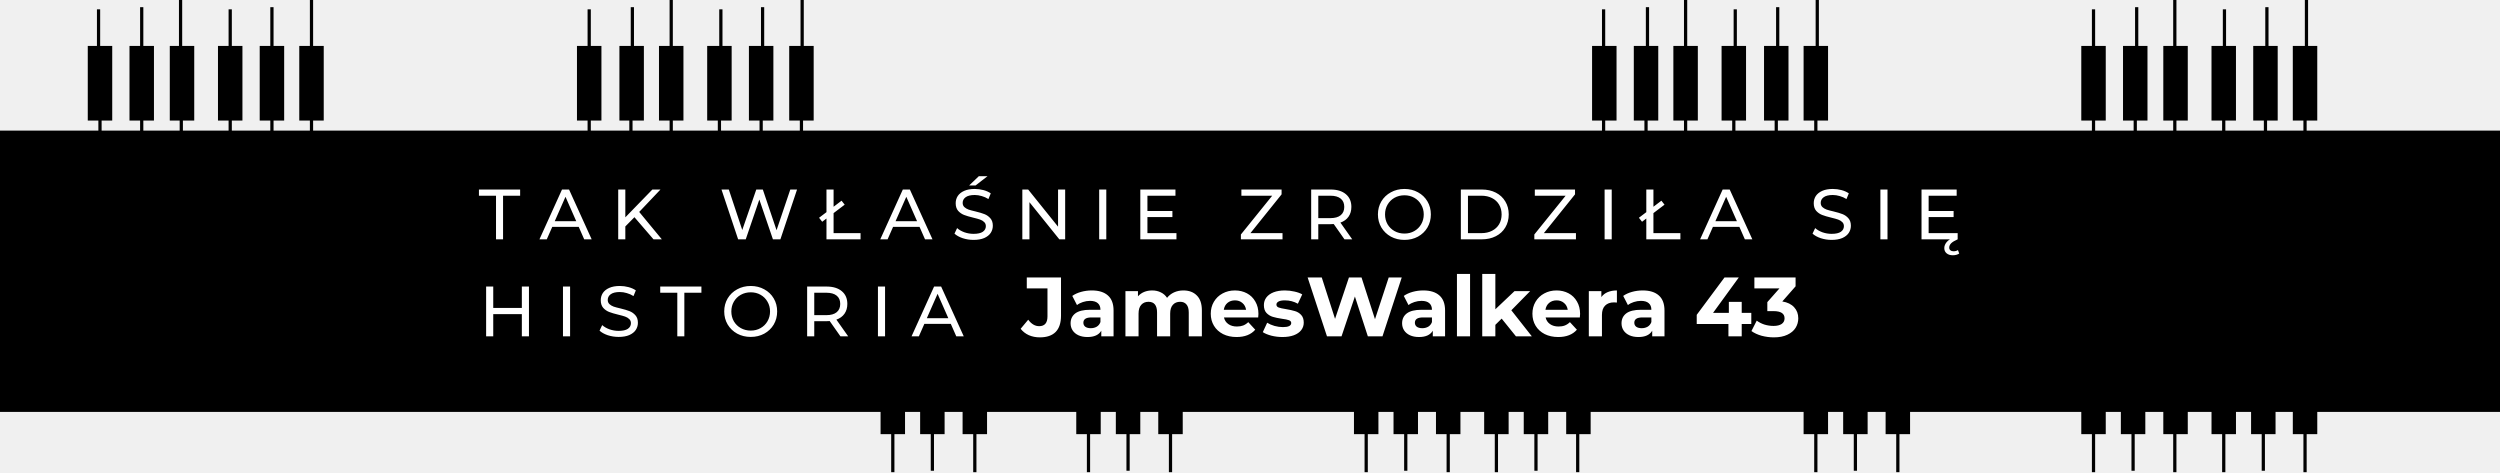
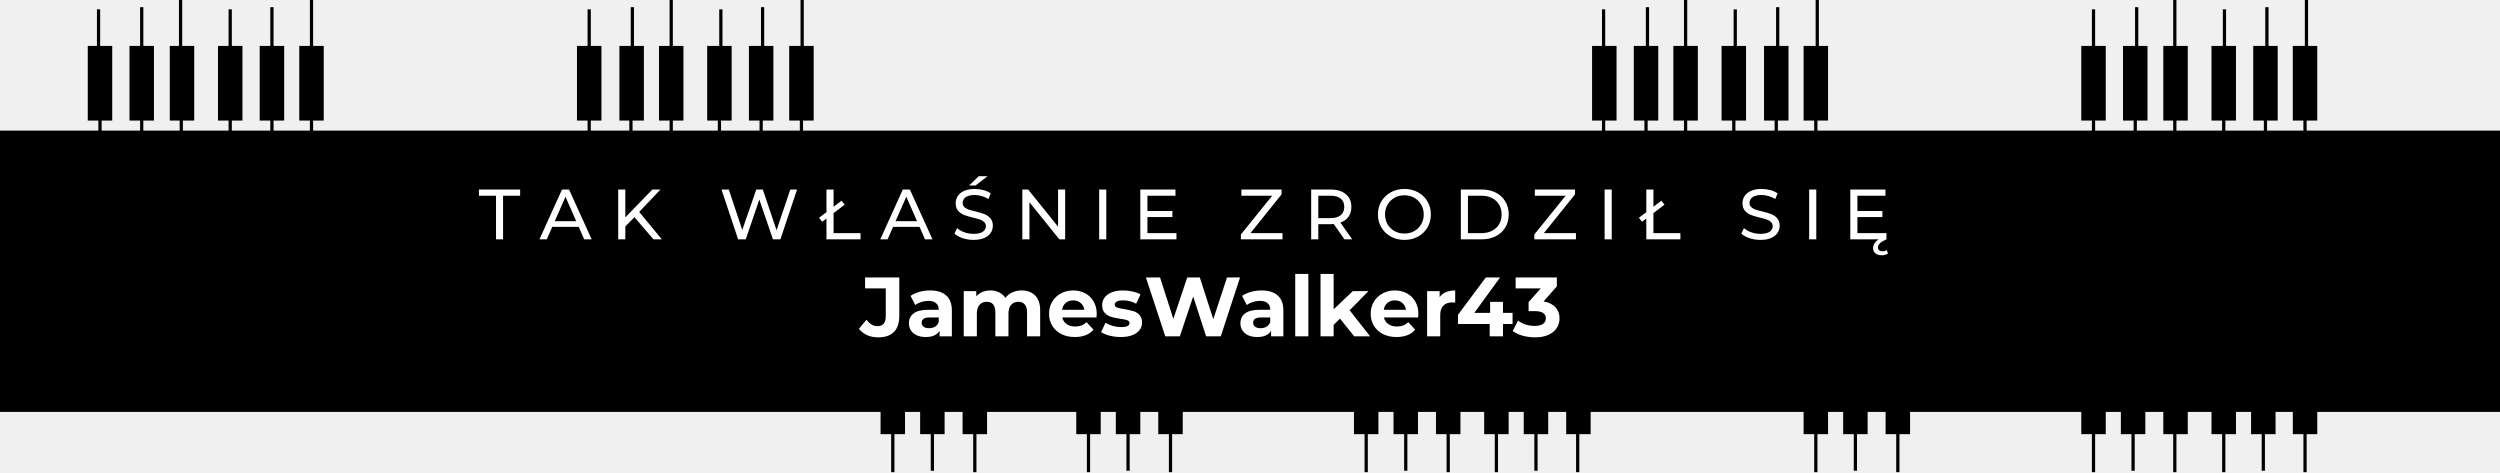
<svg xmlns="http://www.w3.org/2000/svg" width="773" height="146" viewBox="0 0 773 146" fill="none">
  <path d="M773 40.383H0V127.362H773V40.383Z" fill="black" />
  <path d="M703.598 111.164H696.035V134.24H703.598V111.164Z" fill="black" />
  <path d="M478.704 111.164H471.141V134.24H478.704V111.164Z" fill="black" />
  <path d="M663.333 111.164H655.77V134.24H663.333V111.164Z" fill="black" />
  <path d="M438.442 111.164H430.879V134.24H438.442V111.164Z" fill="black" />
  <path d="M577.469 111.164H569.906V134.24H577.469V111.164Z" fill="black" />
  <path d="M352.579 111.164H345.016V134.24H352.579V111.164Z" fill="black" />
  <path d="M292.071 111.164H284.508V134.24H292.071V111.164Z" fill="black" />
  <path d="M691.364 111.164H683.801V134.24H691.364V111.164Z" fill="black" />
  <path d="M466.469 111.164H458.906V134.24H466.469V111.164Z" fill="black" />
  <path d="M651.098 111.164H643.535V134.24H651.098V111.164Z" fill="black" />
  <path d="M426.208 111.164H418.645V134.24H426.208V111.164Z" fill="black" />
  <path d="M565.235 111.164H557.672V134.24H565.235V111.164Z" fill="black" />
  <path d="M340.344 111.164H332.781V134.24H340.344V111.164Z" fill="black" />
  <path d="M279.837 111.164H272.273V134.24H279.837V111.164Z" fill="black" />
  <path d="M716.501 111.164H708.938V134.24H716.501V111.164Z" fill="black" />
  <path d="M491.829 111.164H484.266V134.24H491.829V111.164Z" fill="black" />
  <path d="M676.458 111.164H668.895V134.24H676.458V111.164Z" fill="black" />
  <path d="M451.567 111.164H444.004V134.24H451.567V111.164Z" fill="black" />
  <path d="M590.594 111.164H583.031V134.24H590.594V111.164Z" fill="black" />
  <path d="M365.7 111.164H358.137V134.24H365.7V111.164Z" fill="black" />
  <path d="M305.196 111.164H297.633V134.24H305.196V111.164Z" fill="black" />
  <path d="M712.719 125.365V146" stroke="black" stroke-miterlimit="10" />
  <path d="M487.824 125.365V146" stroke="black" stroke-miterlimit="10" />
  <path d="M672.453 125.365V146" stroke="black" stroke-miterlimit="10" />
  <path d="M447.785 125.365V146" stroke="black" stroke-miterlimit="10" />
  <path d="M586.812 125.365V146" stroke="black" stroke-miterlimit="10" />
  <path d="M361.918 125.365V146" stroke="black" stroke-miterlimit="10" />
  <path d="M301.414 125.365V146" stroke="black" stroke-miterlimit="10" />
  <path d="M699.816 127.583V145.556" stroke="black" stroke-miterlimit="10" />
  <path d="M474.922 127.583V145.556" stroke="black" stroke-miterlimit="10" />
  <path d="M659.551 127.583V145.556" stroke="black" stroke-miterlimit="10" />
  <path d="M434.66 127.583V145.556" stroke="black" stroke-miterlimit="10" />
  <path d="M573.688 127.583V145.556" stroke="black" stroke-miterlimit="10" />
  <path d="M348.797 127.583V145.556" stroke="black" stroke-miterlimit="10" />
  <path d="M288.289 127.583V145.556" stroke="black" stroke-miterlimit="10" />
  <path d="M687.582 128.249V146" stroke="black" stroke-miterlimit="10" />
  <path d="M462.688 128.249V146" stroke="black" stroke-miterlimit="10" />
  <path d="M647.316 128.249V146" stroke="black" stroke-miterlimit="10" />
  <path d="M422.426 128.249V146" stroke="black" stroke-miterlimit="10" />
  <path d="M561.453 128.249V146" stroke="black" stroke-miterlimit="10" />
  <path d="M336.562 128.249V146" stroke="black" stroke-miterlimit="10" />
  <path d="M276.055 128.249V146" stroke="black" stroke-miterlimit="10" />
  <path d="M47.602 14.201H40.039V37.276H47.602V14.201Z" fill="black" />
  <path d="M512.735 14.201H505.172V37.276H512.735V14.201Z" fill="black" />
  <path d="M199.087 14.201H191.523V37.276H199.087V14.201Z" fill="black" />
  <path d="M664.001 14.201H656.438V37.276H664.001V14.201Z" fill="black" />
  <path d="M87.864 14.201H80.301V37.276H87.864V14.201Z" fill="black" />
  <path d="M553.001 14.201H545.438V37.276H553.001V14.201Z" fill="black" />
  <path d="M239.13 14.201H231.566V37.276H239.13V14.201Z" fill="black" />
  <path d="M704.262 14.201H696.699V37.276H704.262V14.201Z" fill="black" />
  <path d="M60.059 14.201H52.496V37.276H60.059V14.201Z" fill="black" />
  <path d="M524.969 14.201H517.406V37.276H524.969V14.201Z" fill="black" />
  <path d="M211.321 14.201H203.758V37.276H211.321V14.201Z" fill="black" />
  <path d="M676.458 14.201H668.895V37.276H676.458V14.201Z" fill="black" />
  <path d="M100.098 14.201H92.535V37.276H100.098V14.201Z" fill="black" />
  <path d="M565.235 14.201H557.672V37.276H565.235V14.201Z" fill="black" />
  <path d="M251.587 14.201H244.023V37.276H251.587V14.201Z" fill="black" />
  <path d="M716.497 14.201H708.934V37.276H716.497V14.201Z" fill="black" />
  <path d="M34.7 14.201H27.137V37.276H34.7V14.201Z" fill="black" />
  <path d="M499.833 14.201H492.27V37.276H499.833V14.201Z" fill="black" />
  <path d="M185.962 14.201H178.398V37.276H185.962V14.201Z" fill="black" />
  <path d="M651.098 14.201H643.535V37.276H651.098V14.201Z" fill="black" />
  <path d="M74.962 14.201H67.398V37.276H74.962V14.201Z" fill="black" />
  <path d="M539.876 14.201H532.312V37.276H539.876V14.201Z" fill="black" />
  <path d="M226.227 14.201H218.664V37.276H226.227V14.201Z" fill="black" />
  <path d="M691.36 14.201H683.797V37.276H691.36V14.201Z" fill="black" />
  <path d="M30.918 49.702V19.748" stroke="black" stroke-miterlimit="10" />
  <path d="M495.832 49.702V19.748" stroke="black" stroke-miterlimit="10" />
  <path d="M182.18 49.702V19.748" stroke="black" stroke-miterlimit="10" />
  <path d="M647.316 49.702V19.748" stroke="black" stroke-miterlimit="10" />
  <path d="M71.18 49.702V19.748" stroke="black" stroke-miterlimit="10" />
  <path d="M536.094 49.702V19.748" stroke="black" stroke-miterlimit="10" />
  <path d="M222.445 49.702V19.748" stroke="black" stroke-miterlimit="10" />
  <path d="M687.578 49.702V19.748" stroke="black" stroke-miterlimit="10" />
  <path d="M96.316 0V20.635" stroke="black" stroke-miterlimit="10" />
  <path d="M248.027 0V20.635" stroke="black" stroke-miterlimit="10" />
  <path d="M561.898 0V20.635" stroke="black" stroke-miterlimit="10" />
  <path d="M713.16 0V20.635" stroke="black" stroke-miterlimit="10" />
  <path d="M55.832 0V20.635" stroke="black" stroke-miterlimit="10" />
  <path d="M207.539 0V20.635" stroke="black" stroke-miterlimit="10" />
  <path d="M521.188 0V20.635" stroke="black" stroke-miterlimit="10" />
  <path d="M672.453 0V20.635" stroke="black" stroke-miterlimit="10" />
  <path d="M43.82 46.596V20.635" stroke="black" stroke-miterlimit="10" />
  <path d="M508.953 46.596V20.635" stroke="black" stroke-miterlimit="10" />
  <path d="M195.082 46.596V20.635" stroke="black" stroke-miterlimit="10" />
  <path d="M660.219 46.596V20.635" stroke="black" stroke-miterlimit="10" />
  <path d="M84.082 46.596V20.635" stroke="black" stroke-miterlimit="10" />
  <path d="M549.219 46.596V20.635" stroke="black" stroke-miterlimit="10" />
  <path d="M235.348 46.596V20.635" stroke="black" stroke-miterlimit="10" />
  <path d="M700.48 46.596V20.635" stroke="black" stroke-miterlimit="10" />
  <path d="M84.082 2.219V19.97" stroke="black" stroke-miterlimit="10" />
  <path d="M235.793 2.219V19.97" stroke="black" stroke-miterlimit="10" />
  <path d="M549.664 2.219V19.97" stroke="black" stroke-miterlimit="10" />
  <path d="M700.926 2.219V19.97" stroke="black" stroke-miterlimit="10" />
  <path d="M43.82 2.219V19.97" stroke="black" stroke-miterlimit="10" />
  <path d="M195.527 2.219V19.97" stroke="black" stroke-miterlimit="10" />
  <path d="M509.398 2.219V19.97" stroke="black" stroke-miterlimit="10" />
  <path d="M660.664 2.219V19.97" stroke="black" stroke-miterlimit="10" />
  <path d="M56.055 45.486V19.748" stroke="black" stroke-miterlimit="10" />
  <path d="M521.188 45.486V19.748" stroke="black" stroke-miterlimit="10" />
  <path d="M207.539 45.486V19.748" stroke="black" stroke-miterlimit="10" />
  <path d="M672.453 45.486V19.748" stroke="black" stroke-miterlimit="10" />
  <path d="M96.316 45.486V19.748" stroke="black" stroke-miterlimit="10" />
  <path d="M561.453 45.486V19.748" stroke="black" stroke-miterlimit="10" />
  <path d="M247.805 45.486V19.748" stroke="black" stroke-miterlimit="10" />
  <path d="M712.715 45.486V19.748" stroke="black" stroke-miterlimit="10" />
  <path d="M71.18 2.885V20.635" stroke="black" stroke-miterlimit="10" />
  <path d="M222.891 2.885V20.635" stroke="black" stroke-miterlimit="10" />
  <path d="M536.539 2.885V20.635" stroke="black" stroke-miterlimit="10" />
  <path d="M687.801 2.885V20.635" stroke="black" stroke-miterlimit="10" />
  <path d="M30.473 2.885V20.635" stroke="black" stroke-miterlimit="10" />
  <path d="M182.18 2.885V20.635" stroke="black" stroke-miterlimit="10" />
  <path d="M495.832 2.885V20.635" stroke="black" stroke-miterlimit="10" />
  <path d="M647.316 2.885V20.635" stroke="black" stroke-miterlimit="10" />
-   <path d="M153.368 60.514H148.088V58.6H160.826V60.514H155.546V74H153.368V60.514ZM178.942 70.15H170.758L169.064 74H166.798L173.772 58.6H175.95L182.946 74H180.636L178.942 70.15ZM178.172 68.39L174.85 60.844L171.528 68.39H178.172ZM196.168 67.158L193.352 70.018V74H191.152V58.6H193.352V67.202L201.712 58.6H204.22L197.642 65.53L204.638 74H202.064L196.168 67.158ZM246.447 58.6L241.299 74H238.989L234.787 61.702L230.585 74H228.231L223.083 58.6H225.349L229.507 71.118L233.841 58.6H235.865L240.111 71.184L244.357 58.6H246.447ZM255.545 58.6H257.745V72.086H266.083V74H255.545V58.6ZM253.257 67.334L260.209 62.054L261.177 63.286L254.225 68.566L253.257 67.334ZM284.323 70.15H276.139L274.445 74H272.179L279.153 58.6H281.331L288.327 74H286.017L284.323 70.15ZM283.553 68.39L280.231 60.844L276.909 68.39H283.553ZM301.021 74.176C299.862 74.176 298.74 74 297.655 73.648C296.584 73.281 295.741 72.812 295.125 72.24L295.939 70.524C296.525 71.052 297.273 71.485 298.183 71.822C299.107 72.145 300.053 72.306 301.021 72.306C302.297 72.306 303.25 72.093 303.881 71.668C304.511 71.228 304.827 70.649 304.827 69.93C304.827 69.402 304.651 68.977 304.299 68.654C303.961 68.317 303.536 68.06 303.023 67.884C302.524 67.708 301.813 67.51 300.889 67.29C299.73 67.011 298.791 66.733 298.073 66.454C297.369 66.175 296.76 65.75 296.247 65.178C295.748 64.591 295.499 63.807 295.499 62.824C295.499 62.003 295.711 61.262 296.137 60.602C296.577 59.942 297.237 59.414 298.117 59.018C298.997 58.622 300.089 58.424 301.395 58.424C302.304 58.424 303.199 58.541 304.079 58.776C304.959 59.011 305.714 59.348 306.345 59.788L305.619 61.548C304.973 61.137 304.284 60.829 303.551 60.624C302.817 60.404 302.099 60.294 301.395 60.294C300.148 60.294 299.209 60.521 298.579 60.976C297.963 61.431 297.655 62.017 297.655 62.736C297.655 63.264 297.831 63.697 298.183 64.034C298.535 64.357 298.967 64.613 299.481 64.804C300.009 64.98 300.72 65.171 301.615 65.376C302.773 65.655 303.705 65.933 304.409 66.212C305.113 66.491 305.714 66.916 306.213 67.488C306.726 68.06 306.983 68.83 306.983 69.798C306.983 70.605 306.763 71.345 306.323 72.02C305.883 72.68 305.215 73.208 304.321 73.604C303.426 73.985 302.326 74.176 301.021 74.176ZM302.649 54.486H305.333L301.637 57.346H299.657L302.649 54.486ZM329.349 58.6V74H327.545L318.305 62.516V74H316.105V58.6H317.909L327.149 70.084V58.6H329.349ZM339.867 58.6H342.067V74H339.867V58.6ZM363.761 72.086V74H352.585V58.6H363.453V60.514H354.785V65.244H362.507V67.114H354.785V72.086H363.761ZM396.554 72.086V74H383.684V72.504L393.364 60.514H383.838V58.6H396.268V60.096L386.632 72.086H396.554ZM415.711 74L412.389 69.27C411.979 69.299 411.656 69.314 411.421 69.314H407.615V74H405.415V58.6H411.421C413.416 58.6 414.985 59.077 416.129 60.03C417.273 60.983 417.845 62.296 417.845 63.968C417.845 65.156 417.552 66.168 416.965 67.004C416.379 67.84 415.543 68.449 414.457 68.83L418.109 74H415.711ZM411.355 67.444C412.749 67.444 413.812 67.143 414.545 66.542C415.279 65.941 415.645 65.083 415.645 63.968C415.645 62.853 415.279 62.003 414.545 61.416C413.812 60.815 412.749 60.514 411.355 60.514H407.615V67.444H411.355ZM434.26 74.176C432.705 74.176 431.305 73.839 430.058 73.164C428.811 72.475 427.829 71.529 427.11 70.326C426.406 69.123 426.054 67.781 426.054 66.3C426.054 64.819 426.406 63.477 427.11 62.274C427.829 61.071 428.811 60.133 430.058 59.458C431.305 58.769 432.705 58.424 434.26 58.424C435.8 58.424 437.193 58.769 438.44 59.458C439.687 60.133 440.662 61.071 441.366 62.274C442.07 63.462 442.422 64.804 442.422 66.3C442.422 67.796 442.07 69.145 441.366 70.348C440.662 71.536 439.687 72.475 438.44 73.164C437.193 73.839 435.8 74.176 434.26 74.176ZM434.26 72.218C435.389 72.218 436.401 71.961 437.296 71.448C438.205 70.935 438.917 70.231 439.43 69.336C439.958 68.427 440.222 67.415 440.222 66.3C440.222 65.185 439.958 64.181 439.43 63.286C438.917 62.377 438.205 61.665 437.296 61.152C436.401 60.639 435.389 60.382 434.26 60.382C433.131 60.382 432.104 60.639 431.18 61.152C430.271 61.665 429.552 62.377 429.024 63.286C428.511 64.181 428.254 65.185 428.254 66.3C428.254 67.415 428.511 68.427 429.024 69.336C429.552 70.231 430.271 70.935 431.18 71.448C432.104 71.961 433.131 72.218 434.26 72.218ZM451.693 58.6H458.183C459.811 58.6 461.255 58.923 462.517 59.568C463.778 60.213 464.753 61.123 465.443 62.296C466.147 63.455 466.499 64.789 466.499 66.3C466.499 67.811 466.147 69.153 465.443 70.326C464.753 71.485 463.778 72.387 462.517 73.032C461.255 73.677 459.811 74 458.183 74H451.693V58.6ZM458.051 72.086C459.297 72.086 460.39 71.844 461.329 71.36C462.282 70.876 463.015 70.201 463.529 69.336C464.042 68.456 464.299 67.444 464.299 66.3C464.299 65.156 464.042 64.151 463.529 63.286C463.015 62.406 462.282 61.724 461.329 61.24C460.39 60.756 459.297 60.514 458.051 60.514H453.893V72.086H458.051ZM487.283 72.086V74H474.413V72.504L484.093 60.514H474.567V58.6H486.997V60.096L477.361 72.086H487.283ZM496.144 58.6H498.344V74H496.144V58.6ZM509.039 58.6H511.239V72.086H519.577V74H509.039V58.6ZM506.751 67.334L513.703 62.054L514.671 63.286L507.719 68.566L506.751 67.334ZM537.817 70.15H529.633L527.939 74H525.673L532.647 58.6H534.825L541.821 74H539.511L537.817 70.15ZM537.047 68.39L533.725 60.844L530.403 68.39H537.047ZM566.331 74.176C565.173 74.176 564.051 74 562.965 73.648C561.895 73.281 561.051 72.812 560.435 72.24L561.249 70.524C561.836 71.052 562.584 71.485 563.493 71.822C564.417 72.145 565.363 72.306 566.331 72.306C567.607 72.306 568.561 72.093 569.191 71.668C569.822 71.228 570.137 70.649 570.137 69.93C570.137 69.402 569.961 68.977 569.609 68.654C569.272 68.317 568.847 68.06 568.333 67.884C567.835 67.708 567.123 67.51 566.199 67.29C565.041 67.011 564.102 66.733 563.383 66.454C562.679 66.175 562.071 65.75 561.557 65.178C561.059 64.591 560.809 63.807 560.809 62.824C560.809 62.003 561.022 61.262 561.447 60.602C561.887 59.942 562.547 59.414 563.427 59.018C564.307 58.622 565.4 58.424 566.705 58.424C567.615 58.424 568.509 58.541 569.389 58.776C570.269 59.011 571.025 59.348 571.655 59.788L570.929 61.548C570.284 61.137 569.595 60.829 568.861 60.624C568.128 60.404 567.409 60.294 566.705 60.294C565.459 60.294 564.52 60.521 563.889 60.976C563.273 61.431 562.965 62.017 562.965 62.736C562.965 63.264 563.141 63.697 563.493 64.034C563.845 64.357 564.278 64.613 564.791 64.804C565.319 64.98 566.031 65.171 566.925 65.376C568.084 65.655 569.015 65.933 569.719 66.212C570.423 66.491 571.025 66.916 571.523 67.488C572.037 68.06 572.293 68.83 572.293 69.798C572.293 70.605 572.073 71.345 571.633 72.02C571.193 72.68 570.526 73.208 569.631 73.604C568.737 73.985 567.637 74.176 566.331 74.176ZM581.415 58.6H583.615V74H581.415V58.6ZM605.31 72.086V74H594.134V58.6H605.002V60.514H596.334V65.244H604.056V67.114H596.334V72.086H605.31ZM603.814 78.928C602.993 78.928 602.348 78.723 601.878 78.312C601.409 77.916 601.174 77.381 601.174 76.706C601.174 76.061 601.424 75.437 601.922 74.836C602.421 74.249 603.22 73.736 604.32 73.296L605.31 74C604.372 74.411 603.697 74.821 603.286 75.232C602.89 75.657 602.692 76.097 602.692 76.552C602.692 76.904 602.817 77.183 603.066 77.388C603.316 77.593 603.638 77.696 604.034 77.696C604.577 77.696 605.032 77.571 605.398 77.322L605.794 78.4C605.237 78.752 604.577 78.928 603.814 78.928ZM163.554 88.6V104H161.354V97.136H152.51V104H150.31V88.6H152.51V95.222H161.354V88.6H163.554ZM174.072 88.6H176.272V104H174.072V88.6ZM191.278 104.176C190.12 104.176 188.998 104 187.912 103.648C186.842 103.281 185.998 102.812 185.382 102.24L186.196 100.524C186.783 101.052 187.531 101.485 188.44 101.822C189.364 102.145 190.31 102.306 191.278 102.306C192.554 102.306 193.508 102.093 194.138 101.668C194.769 101.228 195.084 100.649 195.084 99.93C195.084 99.402 194.908 98.977 194.556 98.654C194.219 98.317 193.794 98.06 193.28 97.884C192.782 97.708 192.07 97.51 191.146 97.29C189.988 97.011 189.049 96.733 188.33 96.454C187.626 96.175 187.018 95.75 186.504 95.178C186.006 94.591 185.756 93.807 185.756 92.824C185.756 92.003 185.969 91.262 186.394 90.602C186.834 89.942 187.494 89.414 188.374 89.018C189.254 88.622 190.347 88.424 191.652 88.424C192.562 88.424 193.456 88.541 194.336 88.776C195.216 89.011 195.972 89.348 196.602 89.788L195.876 91.548C195.231 91.137 194.542 90.829 193.808 90.624C193.075 90.404 192.356 90.294 191.652 90.294C190.406 90.294 189.467 90.521 188.836 90.976C188.22 91.431 187.912 92.017 187.912 92.736C187.912 93.264 188.088 93.697 188.44 94.034C188.792 94.357 189.225 94.613 189.738 94.804C190.266 94.98 190.978 95.171 191.872 95.376C193.031 95.655 193.962 95.933 194.666 96.212C195.37 96.491 195.972 96.916 196.47 97.488C196.984 98.06 197.24 98.83 197.24 99.798C197.24 100.605 197.02 101.345 196.58 102.02C196.14 102.68 195.473 103.208 194.578 103.604C193.684 103.985 192.584 104.176 191.278 104.176ZM209.421 90.514H204.141V88.6H216.879V90.514H211.599V104H209.421V90.514ZM232.135 104.176C230.58 104.176 229.18 103.839 227.933 103.164C226.686 102.475 225.704 101.529 224.985 100.326C224.281 99.123 223.929 97.781 223.929 96.3C223.929 94.819 224.281 93.477 224.985 92.274C225.704 91.071 226.686 90.133 227.933 89.458C229.18 88.769 230.58 88.424 232.135 88.424C233.675 88.424 235.068 88.769 236.315 89.458C237.562 90.133 238.537 91.071 239.241 92.274C239.945 93.462 240.297 94.804 240.297 96.3C240.297 97.796 239.945 99.145 239.241 100.348C238.537 101.536 237.562 102.475 236.315 103.164C235.068 103.839 233.675 104.176 232.135 104.176ZM232.135 102.218C233.264 102.218 234.276 101.961 235.171 101.448C236.08 100.935 236.792 100.231 237.305 99.336C237.833 98.427 238.097 97.415 238.097 96.3C238.097 95.185 237.833 94.181 237.305 93.286C236.792 92.377 236.08 91.665 235.171 91.152C234.276 90.639 233.264 90.382 232.135 90.382C231.006 90.382 229.979 90.639 229.055 91.152C228.146 91.665 227.427 92.377 226.899 93.286C226.386 94.181 226.129 95.185 226.129 96.3C226.129 97.415 226.386 98.427 226.899 99.336C227.427 100.231 228.146 100.935 229.055 101.448C229.979 101.961 231.006 102.218 232.135 102.218ZM259.864 104L256.542 99.27C256.131 99.299 255.808 99.314 255.574 99.314H251.768V104H249.568V88.6H255.574C257.568 88.6 259.138 89.077 260.282 90.03C261.426 90.983 261.998 92.296 261.998 93.968C261.998 95.156 261.704 96.168 261.118 97.004C260.531 97.84 259.695 98.449 258.61 98.83L262.262 104H259.864ZM255.508 97.444C256.901 97.444 257.964 97.143 258.698 96.542C259.431 95.941 259.798 95.083 259.798 93.968C259.798 92.853 259.431 92.003 258.698 91.416C257.964 90.815 256.901 90.514 255.508 90.514H251.768V97.444H255.508ZM271.46 88.6H273.66V104H271.46V88.6ZM293.991 100.15H285.807L284.113 104H281.847L288.821 88.6H290.999L297.995 104H295.685L293.991 100.15ZM293.221 98.39L289.899 90.844L286.577 98.39H293.221Z" fill="white" />
-   <path d="M321.512 104.312C320.281 104.312 319.146 104.087 318.106 103.636C317.083 103.168 316.243 102.509 315.584 101.66L317.924 98.852C318.912 100.187 320.039 100.854 321.304 100.854C323.02 100.854 323.878 99.849 323.878 97.838V89.18H317.482V85.8H328.064V97.604C328.064 99.84 327.509 101.521 326.4 102.648C325.291 103.757 323.661 104.312 321.512 104.312ZM337.58 89.804C339.747 89.804 341.411 90.324 342.572 91.364C343.734 92.387 344.314 93.938 344.314 96.018V104H340.518V102.258C339.756 103.558 338.334 104.208 336.254 104.208C335.18 104.208 334.244 104.026 333.446 103.662C332.666 103.298 332.068 102.795 331.652 102.154C331.236 101.513 331.028 100.785 331.028 99.97C331.028 98.67 331.514 97.647 332.484 96.902C333.472 96.157 334.989 95.784 337.034 95.784H340.258C340.258 94.9 339.99 94.224 339.452 93.756C338.915 93.271 338.109 93.028 337.034 93.028C336.289 93.028 335.552 93.149 334.824 93.392C334.114 93.617 333.507 93.929 333.004 94.328L331.548 91.494C332.311 90.957 333.221 90.541 334.278 90.246C335.353 89.951 336.454 89.804 337.58 89.804ZM337.268 101.478C337.962 101.478 338.577 101.322 339.114 101.01C339.652 100.681 340.033 100.204 340.258 99.58V98.15H337.476C335.812 98.15 334.98 98.696 334.98 99.788C334.98 100.308 335.18 100.724 335.578 101.036C335.994 101.331 336.558 101.478 337.268 101.478ZM365.899 89.804C367.65 89.804 369.037 90.324 370.059 91.364C371.099 92.387 371.619 93.929 371.619 95.992V104H367.563V96.616C367.563 95.507 367.329 94.683 366.861 94.146C366.411 93.591 365.761 93.314 364.911 93.314C363.958 93.314 363.204 93.626 362.649 94.25C362.095 94.857 361.817 95.767 361.817 96.98V104H357.761V96.616C357.761 94.415 356.877 93.314 355.109 93.314C354.173 93.314 353.428 93.626 352.873 94.25C352.319 94.857 352.041 95.767 352.041 96.98V104H347.985V90.012H351.859V91.624C352.379 91.035 353.012 90.584 353.757 90.272C354.52 89.96 355.352 89.804 356.253 89.804C357.241 89.804 358.134 90.003 358.931 90.402C359.729 90.783 360.37 91.347 360.855 92.092C361.427 91.364 362.147 90.801 363.013 90.402C363.897 90.003 364.859 89.804 365.899 89.804ZM389.109 97.058C389.109 97.11 389.083 97.474 389.031 98.15H378.449C378.64 99.017 379.09 99.701 379.801 100.204C380.512 100.707 381.396 100.958 382.453 100.958C383.181 100.958 383.822 100.854 384.377 100.646C384.949 100.421 385.478 100.074 385.963 99.606L388.121 101.946C386.804 103.454 384.88 104.208 382.349 104.208C380.772 104.208 379.376 103.905 378.163 103.298C376.95 102.674 376.014 101.816 375.355 100.724C374.696 99.632 374.367 98.393 374.367 97.006C374.367 95.637 374.688 94.406 375.329 93.314C375.988 92.205 376.88 91.347 378.007 90.74C379.151 90.116 380.425 89.804 381.829 89.804C383.198 89.804 384.438 90.099 385.547 90.688C386.656 91.277 387.523 92.127 388.147 93.236C388.788 94.328 389.109 95.602 389.109 97.058ZM381.855 92.872C380.936 92.872 380.165 93.132 379.541 93.652C378.917 94.172 378.536 94.883 378.397 95.784H385.287C385.148 94.9 384.767 94.198 384.143 93.678C383.519 93.141 382.756 92.872 381.855 92.872ZM396.516 104.208C395.354 104.208 394.219 104.069 393.11 103.792C392 103.497 391.116 103.133 390.458 102.7L391.81 99.788C392.434 100.187 393.188 100.516 394.072 100.776C394.956 101.019 395.822 101.14 396.672 101.14C398.388 101.14 399.246 100.715 399.246 99.866C399.246 99.467 399.012 99.181 398.544 99.008C398.076 98.835 397.356 98.687 396.386 98.566C395.242 98.393 394.297 98.193 393.552 97.968C392.806 97.743 392.156 97.344 391.602 96.772C391.064 96.2 390.795 95.385 390.795 94.328C390.795 93.444 391.047 92.664 391.55 91.988C392.07 91.295 392.815 90.757 393.786 90.376C394.774 89.995 395.935 89.804 397.27 89.804C398.258 89.804 399.237 89.917 400.208 90.142C401.196 90.35 402.01 90.645 402.652 91.026L401.3 93.912C400.069 93.219 398.726 92.872 397.27 92.872C396.403 92.872 395.753 92.993 395.32 93.236C394.886 93.479 394.67 93.791 394.67 94.172C394.67 94.605 394.904 94.909 395.372 95.082C395.84 95.255 396.585 95.42 397.608 95.576C398.752 95.767 399.688 95.975 400.416 96.2C401.144 96.408 401.776 96.798 402.314 97.37C402.851 97.942 403.12 98.739 403.12 99.762C403.12 100.629 402.86 101.4 402.34 102.076C401.82 102.752 401.057 103.281 400.052 103.662C399.064 104.026 397.885 104.208 396.516 104.208ZM433.416 85.8L427.462 104H422.938L418.934 91.676L414.8 104H410.302L404.322 85.8H408.69L412.798 98.592L417.088 85.8H420.988L425.148 98.696L429.386 85.8H433.416ZM440.082 89.804C442.249 89.804 443.913 90.324 445.074 91.364C446.236 92.387 446.816 93.938 446.816 96.018V104H443.02V102.258C442.258 103.558 440.836 104.208 438.756 104.208C437.682 104.208 436.746 104.026 435.948 103.662C435.168 103.298 434.57 102.795 434.154 102.154C433.738 101.513 433.53 100.785 433.53 99.97C433.53 98.67 434.016 97.647 434.986 96.902C435.974 96.157 437.491 95.784 439.536 95.784H442.76C442.76 94.9 442.492 94.224 441.954 93.756C441.417 93.271 440.611 93.028 439.536 93.028C438.791 93.028 438.054 93.149 437.326 93.392C436.616 93.617 436.009 93.929 435.506 94.328L434.05 91.494C434.813 90.957 435.723 90.541 436.78 90.246C437.855 89.951 438.956 89.804 440.082 89.804ZM439.77 101.478C440.464 101.478 441.079 101.322 441.616 101.01C442.154 100.681 442.535 100.204 442.76 99.58V98.15H439.978C438.314 98.15 437.482 98.696 437.482 99.788C437.482 100.308 437.682 100.724 438.08 101.036C438.496 101.331 439.06 101.478 439.77 101.478ZM450.487 84.708H454.543V104H450.487V84.708ZM464.314 98.514L462.364 100.438V104H458.308V84.708H462.364V95.628L468.292 90.012H473.128L467.304 95.94L473.648 104H468.734L464.314 98.514ZM488.564 97.058C488.564 97.11 488.538 97.474 488.486 98.15H477.904C478.095 99.017 478.546 99.701 479.256 100.204C479.967 100.707 480.851 100.958 481.908 100.958C482.636 100.958 483.278 100.854 483.832 100.646C484.404 100.421 484.933 100.074 485.418 99.606L487.576 101.946C486.259 103.454 484.335 104.208 481.804 104.208C480.227 104.208 478.832 103.905 477.618 103.298C476.405 102.674 475.469 101.816 474.81 100.724C474.152 99.632 473.822 98.393 473.822 97.006C473.822 95.637 474.143 94.406 474.784 93.314C475.443 92.205 476.336 91.347 477.462 90.74C478.606 90.116 479.88 89.804 481.284 89.804C482.654 89.804 483.893 90.099 485.002 90.688C486.112 91.277 486.978 92.127 487.602 93.236C488.244 94.328 488.564 95.602 488.564 97.058ZM481.31 92.872C480.392 92.872 479.62 93.132 478.996 93.652C478.372 94.172 477.991 94.883 477.852 95.784H484.742C484.604 94.9 484.222 94.198 483.598 93.678C482.974 93.141 482.212 92.872 481.31 92.872ZM495.139 91.858C495.624 91.182 496.274 90.671 497.089 90.324C497.921 89.977 498.874 89.804 499.949 89.804V93.548C499.498 93.513 499.195 93.496 499.039 93.496C497.877 93.496 496.967 93.825 496.309 94.484C495.65 95.125 495.321 96.096 495.321 97.396V104H491.265V90.012H495.139V91.858ZM507.926 89.804C510.093 89.804 511.757 90.324 512.918 91.364C514.079 92.387 514.66 93.938 514.66 96.018V104H510.864V102.258C510.101 103.558 508.68 104.208 506.6 104.208C505.525 104.208 504.589 104.026 503.792 103.662C503.012 103.298 502.414 102.795 501.998 102.154C501.582 101.513 501.374 100.785 501.374 99.97C501.374 98.67 501.859 97.647 502.83 96.902C503.818 96.157 505.335 95.784 507.38 95.784H510.604C510.604 94.9 510.335 94.224 509.798 93.756C509.261 93.271 508.455 93.028 507.38 93.028C506.635 93.028 505.898 93.149 505.17 93.392C504.459 93.617 503.853 93.929 503.35 94.328L501.894 91.494C502.657 90.957 503.567 90.541 504.624 90.246C505.699 89.951 506.799 89.804 507.926 89.804ZM507.614 101.478C508.307 101.478 508.923 101.322 509.46 101.01C509.997 100.681 510.379 100.204 510.604 99.58V98.15H507.822C506.158 98.15 505.326 98.696 505.326 99.788C505.326 100.308 505.525 100.724 505.924 101.036C506.34 101.331 506.903 101.478 507.614 101.478ZM541.502 100.178H538.538V104H534.43V100.178H524.628V97.344L533.208 85.8H537.628L529.672 96.746H534.56V93.34H538.538V96.746H541.502V100.178ZM551.086 93.21C552.681 93.47 553.903 94.068 554.752 95.004C555.602 95.923 556.026 97.067 556.026 98.436C556.026 99.493 555.749 100.473 555.194 101.374C554.64 102.258 553.79 102.969 552.646 103.506C551.52 104.043 550.133 104.312 548.486 104.312C547.204 104.312 545.938 104.147 544.69 103.818C543.46 103.471 542.411 102.986 541.544 102.362L543.182 99.138C543.876 99.658 544.673 100.065 545.574 100.36C546.493 100.637 547.429 100.776 548.382 100.776C549.44 100.776 550.272 100.577 550.878 100.178C551.485 99.762 551.788 99.181 551.788 98.436C551.788 96.945 550.653 96.2 548.382 96.2H546.458V93.418L550.202 89.18H542.454V85.8H555.194V88.53L551.086 93.21Z" fill="white" />
+   <path d="M153.368 60.514H148.088V58.6H160.826V60.514H155.546V74H153.368V60.514ZM178.942 70.15H170.758L169.064 74H166.798L173.772 58.6H175.95L182.946 74H180.636L178.942 70.15ZM178.172 68.39L174.85 60.844L171.528 68.39H178.172ZM196.168 67.158L193.352 70.018V74H191.152V58.6H193.352V67.202L201.712 58.6H204.22L197.642 65.53L204.638 74H202.064L196.168 67.158ZM246.447 58.6L241.299 74H238.989L234.787 61.702L230.585 74H228.231L223.083 58.6H225.349L229.507 71.118L233.841 58.6H235.865L240.111 71.184L244.357 58.6H246.447ZM255.545 58.6H257.745V72.086H266.083V74H255.545V58.6ZM253.257 67.334L260.209 62.054L261.177 63.286L254.225 68.566L253.257 67.334ZM284.323 70.15H276.139L274.445 74H272.179L279.153 58.6H281.331L288.327 74H286.017L284.323 70.15ZM283.553 68.39L280.231 60.844L276.909 68.39H283.553ZM301.021 74.176C299.862 74.176 298.74 74 297.655 73.648C296.584 73.281 295.741 72.812 295.125 72.24L295.939 70.524C296.525 71.052 297.273 71.485 298.183 71.822C299.107 72.145 300.053 72.306 301.021 72.306C302.297 72.306 303.25 72.093 303.881 71.668C304.511 71.228 304.827 70.649 304.827 69.93C304.827 69.402 304.651 68.977 304.299 68.654C303.961 68.317 303.536 68.06 303.023 67.884C302.524 67.708 301.813 67.51 300.889 67.29C299.73 67.011 298.791 66.733 298.073 66.454C297.369 66.175 296.76 65.75 296.247 65.178C295.748 64.591 295.499 63.807 295.499 62.824C295.499 62.003 295.711 61.262 296.137 60.602C296.577 59.942 297.237 59.414 298.117 59.018C298.997 58.622 300.089 58.424 301.395 58.424C302.304 58.424 303.199 58.541 304.079 58.776C304.959 59.011 305.714 59.348 306.345 59.788L305.619 61.548C304.973 61.137 304.284 60.829 303.551 60.624C302.817 60.404 302.099 60.294 301.395 60.294C300.148 60.294 299.209 60.521 298.579 60.976C297.963 61.431 297.655 62.017 297.655 62.736C297.655 63.264 297.831 63.697 298.183 64.034C298.535 64.357 298.967 64.613 299.481 64.804C300.009 64.98 300.72 65.171 301.615 65.376C302.773 65.655 303.705 65.933 304.409 66.212C305.113 66.491 305.714 66.916 306.213 67.488C306.726 68.06 306.983 68.83 306.983 69.798C306.983 70.605 306.763 71.345 306.323 72.02C305.883 72.68 305.215 73.208 304.321 73.604C303.426 73.985 302.326 74.176 301.021 74.176ZM302.649 54.486H305.333L301.637 57.346H299.657L302.649 54.486ZM329.349 58.6V74H327.545L318.305 62.516V74H316.105V58.6H317.909L327.149 70.084V58.6H329.349ZM339.867 58.6H342.067V74H339.867V58.6ZM363.761 72.086V74H352.585V58.6H363.453V60.514H354.785V65.244H362.507V67.114H354.785V72.086H363.761ZM396.554 72.086V74H383.684V72.504L393.364 60.514H383.838V58.6H396.268V60.096L386.632 72.086H396.554ZM415.711 74L412.389 69.27C411.979 69.299 411.656 69.314 411.421 69.314H407.615V74H405.415V58.6H411.421C413.416 58.6 414.985 59.077 416.129 60.03C417.273 60.983 417.845 62.296 417.845 63.968C417.845 65.156 417.552 66.168 416.965 67.004C416.379 67.84 415.543 68.449 414.457 68.83L418.109 74H415.711ZM411.355 67.444C412.749 67.444 413.812 67.143 414.545 66.542C415.279 65.941 415.645 65.083 415.645 63.968C415.645 62.853 415.279 62.003 414.545 61.416C413.812 60.815 412.749 60.514 411.355 60.514H407.615V67.444H411.355ZM434.26 74.176C432.705 74.176 431.305 73.839 430.058 73.164C428.811 72.475 427.829 71.529 427.11 70.326C426.406 69.123 426.054 67.781 426.054 66.3C426.054 64.819 426.406 63.477 427.11 62.274C427.829 61.071 428.811 60.133 430.058 59.458C431.305 58.769 432.705 58.424 434.26 58.424C435.8 58.424 437.193 58.769 438.44 59.458C439.687 60.133 440.662 61.071 441.366 62.274C442.07 63.462 442.422 64.804 442.422 66.3C442.422 67.796 442.07 69.145 441.366 70.348C440.662 71.536 439.687 72.475 438.44 73.164C437.193 73.839 435.8 74.176 434.26 74.176ZM434.26 72.218C435.389 72.218 436.401 71.961 437.296 71.448C438.205 70.935 438.917 70.231 439.43 69.336C439.958 68.427 440.222 67.415 440.222 66.3C440.222 65.185 439.958 64.181 439.43 63.286C438.917 62.377 438.205 61.665 437.296 61.152C436.401 60.639 435.389 60.382 434.26 60.382C433.131 60.382 432.104 60.639 431.18 61.152C430.271 61.665 429.552 62.377 429.024 63.286C428.511 64.181 428.254 65.185 428.254 66.3C428.254 67.415 428.511 68.427 429.024 69.336C429.552 70.231 430.271 70.935 431.18 71.448C432.104 71.961 433.131 72.218 434.26 72.218ZM451.693 58.6H458.183C459.811 58.6 461.255 58.923 462.517 59.568C463.778 60.213 464.753 61.123 465.443 62.296C466.147 63.455 466.499 64.789 466.499 66.3C466.499 67.811 466.147 69.153 465.443 70.326C464.753 71.485 463.778 72.387 462.517 73.032C461.255 73.677 459.811 74 458.183 74H451.693V58.6ZM458.051 72.086C459.297 72.086 460.39 71.844 461.329 71.36C462.282 70.876 463.015 70.201 463.529 69.336C464.042 68.456 464.299 67.444 464.299 66.3C464.299 65.156 464.042 64.151 463.529 63.286C463.015 62.406 462.282 61.724 461.329 61.24C460.39 60.756 459.297 60.514 458.051 60.514H453.893V72.086H458.051ZM487.283 72.086V74H474.413V72.504L484.093 60.514H474.567V58.6H486.997V60.096L477.361 72.086H487.283ZM496.144 58.6H498.344V74H496.144V58.6ZM509.039 58.6H511.239V72.086H519.577V74H509.039V58.6ZM506.751 67.334L513.703 62.054L514.671 63.286L507.719 68.566L506.751 67.334ZM544.31 74.176C543.151 74.176 542.029 74 540.944 73.648C539.873 73.281 539.03 72.812 538.414 72.24L539.228 70.524C539.814 71.052 540.562 71.485 541.472 71.822C542.396 72.145 543.342 72.306 544.31 72.306C545.586 72.306 546.539 72.093 547.17 71.668C547.8 71.228 548.116 70.649 548.116 69.93C548.116 69.402 547.94 68.977 547.588 68.654C547.25 68.317 546.825 68.06 546.312 67.884C545.813 67.708 545.102 67.51 544.178 67.29C543.019 67.011 542.08 66.733 541.362 66.454C540.658 66.175 540.049 65.75 539.536 65.178C539.037 64.591 538.788 63.807 538.788 62.824C538.788 62.003 539 61.262 539.426 60.602C539.866 59.942 540.526 59.414 541.406 59.018C542.286 58.622 543.378 58.424 544.684 58.424C545.593 58.424 546.488 58.541 547.368 58.776C548.248 59.011 549.003 59.348 549.634 59.788L548.908 61.548C548.262 61.137 547.573 60.829 546.84 60.624C546.106 60.404 545.388 60.294 544.684 60.294C543.437 60.294 542.498 60.521 541.868 60.976C541.252 61.431 540.944 62.017 540.944 62.736C540.944 63.264 541.12 63.697 541.472 64.034C541.824 64.357 542.256 64.613 542.77 64.804C543.298 64.98 544.009 65.171 544.904 65.376C546.062 65.655 546.994 65.933 547.698 66.212C548.402 66.491 549.003 66.916 549.502 67.488C550.015 68.06 550.272 68.83 550.272 69.798C550.272 70.605 550.052 71.345 549.612 72.02C549.172 72.68 548.504 73.208 547.61 73.604C546.715 73.985 545.615 74.176 544.31 74.176ZM559.394 58.6H561.594V74H559.394V58.6ZM583.289 72.086V74H572.113V58.6H582.981V60.514H574.313V65.244H582.035V67.114H574.313V72.086H583.289ZM581.793 78.928C580.971 78.928 580.326 78.723 579.857 78.312C579.387 77.916 579.153 77.381 579.153 76.706C579.153 76.061 579.402 75.437 579.901 74.836C580.399 74.249 581.199 73.736 582.299 73.296L583.289 74C582.35 74.411 581.675 74.821 581.265 75.232C580.869 75.657 580.671 76.097 580.671 76.552C580.671 76.904 580.795 77.183 581.045 77.388C581.294 77.593 581.617 77.696 582.013 77.696C582.555 77.696 583.01 77.571 583.377 77.322L583.773 78.4C583.215 78.752 582.555 78.928 581.793 78.928Z" fill="white" />
+   <path d="M271.512 104.312C270.281 104.312 269.146 104.087 268.106 103.636C267.083 103.168 266.243 102.509 265.584 101.66L267.924 98.852C268.912 100.187 270.039 100.854 271.304 100.854C273.02 100.854 273.878 99.849 273.878 97.838V89.18H267.482V85.8H278.064V97.604C278.064 99.84 277.509 101.521 276.4 102.648C275.291 103.757 273.661 104.312 271.512 104.312ZM287.58 89.804C289.747 89.804 291.411 90.324 292.572 91.364C293.734 92.387 294.314 93.938 294.314 96.018V104H290.518V102.258C289.756 103.558 288.334 104.208 286.254 104.208C285.18 104.208 284.244 104.026 283.446 103.662C282.666 103.298 282.068 102.795 281.652 102.154C281.236 101.513 281.028 100.785 281.028 99.97C281.028 98.67 281.514 97.647 282.484 96.902C283.472 96.157 284.989 95.784 287.034 95.784H290.258C290.258 94.9 289.99 94.224 289.452 93.756C288.915 93.271 288.109 93.028 287.034 93.028C286.289 93.028 285.552 93.149 284.824 93.392C284.114 93.617 283.507 93.929 283.004 94.328L281.548 91.494C282.311 90.957 283.221 90.541 284.278 90.246C285.353 89.951 286.454 89.804 287.58 89.804ZM287.268 101.478C287.962 101.478 288.577 101.322 289.114 101.01C289.652 100.681 290.033 100.204 290.258 99.58V98.15H287.476C285.812 98.15 284.98 98.696 284.98 99.788C284.98 100.308 285.18 100.724 285.578 101.036C285.994 101.331 286.558 101.478 287.268 101.478ZM315.899 89.804C317.65 89.804 319.037 90.324 320.059 91.364C321.099 92.387 321.619 93.929 321.619 95.992V104H317.563V96.616C317.563 95.507 317.329 94.683 316.861 94.146C316.411 93.591 315.761 93.314 314.911 93.314C313.958 93.314 313.204 93.626 312.649 94.25C312.095 94.857 311.817 95.767 311.817 96.98V104H307.761V96.616C307.761 94.415 306.877 93.314 305.109 93.314C304.173 93.314 303.428 93.626 302.873 94.25C302.319 94.857 302.041 95.767 302.041 96.98V104H297.985V90.012H301.859V91.624C302.379 91.035 303.012 90.584 303.757 90.272C304.52 89.96 305.352 89.804 306.253 89.804C307.241 89.804 308.134 90.003 308.931 90.402C309.729 90.783 310.37 91.347 310.855 92.092C311.427 91.364 312.147 90.801 313.013 90.402C313.897 90.003 314.859 89.804 315.899 89.804ZM339.109 97.058C339.109 97.11 339.083 97.474 339.031 98.15H328.449C328.64 99.017 329.09 99.701 329.801 100.204C330.512 100.707 331.396 100.958 332.453 100.958C333.181 100.958 333.822 100.854 334.377 100.646C334.949 100.421 335.478 100.074 335.963 99.606L338.121 101.946C336.804 103.454 334.88 104.208 332.349 104.208C330.772 104.208 329.376 103.905 328.163 103.298C326.95 102.674 326.014 101.816 325.355 100.724C324.696 99.632 324.367 98.393 324.367 97.006C324.367 95.637 324.688 94.406 325.329 93.314C325.988 92.205 326.88 91.347 328.007 90.74C329.151 90.116 330.425 89.804 331.829 89.804C333.198 89.804 334.438 90.099 335.547 90.688C336.656 91.277 337.523 92.127 338.147 93.236C338.788 94.328 339.109 95.602 339.109 97.058ZM331.855 92.872C330.936 92.872 330.165 93.132 329.541 93.652C328.917 94.172 328.536 94.883 328.397 95.784H335.287C335.148 94.9 334.767 94.198 334.143 93.678C333.519 93.141 332.756 92.872 331.855 92.872ZM346.516 104.208C345.354 104.208 344.219 104.069 343.11 103.792C342 103.497 341.116 103.133 340.458 102.7L341.81 99.788C342.434 100.187 343.188 100.516 344.072 100.776C344.956 101.019 345.822 101.14 346.672 101.14C348.388 101.14 349.246 100.715 349.246 99.866C349.246 99.467 349.012 99.181 348.544 99.008C348.076 98.835 347.356 98.687 346.386 98.566C345.242 98.393 344.297 98.193 343.552 97.968C342.806 97.743 342.156 97.344 341.602 96.772C341.064 96.2 340.795 95.385 340.795 94.328C340.795 93.444 341.047 92.664 341.55 91.988C342.07 91.295 342.815 90.757 343.786 90.376C344.774 89.995 345.935 89.804 347.27 89.804C348.258 89.804 349.237 89.917 350.208 90.142C351.196 90.35 352.01 90.645 352.652 91.026L351.3 93.912C350.069 93.219 348.726 92.872 347.27 92.872C346.403 92.872 345.753 92.993 345.32 93.236C344.886 93.479 344.67 93.791 344.67 94.172C344.67 94.605 344.904 94.909 345.372 95.082C345.84 95.255 346.585 95.42 347.608 95.576C348.752 95.767 349.688 95.975 350.416 96.2C351.144 96.408 351.776 96.798 352.314 97.37C352.851 97.942 353.12 98.739 353.12 99.762C353.12 100.629 352.86 101.4 352.34 102.076C351.82 102.752 351.057 103.281 350.052 103.662C349.064 104.026 347.885 104.208 346.516 104.208ZM383.416 85.8L377.462 104H372.938L368.934 91.676L364.8 104H360.302L354.322 85.8H358.69L362.798 98.592L367.088 85.8H370.988L375.148 98.696L379.386 85.8H383.416ZM390.082 89.804C392.249 89.804 393.913 90.324 395.074 91.364C396.236 92.387 396.816 93.938 396.816 96.018V104H393.02V102.258C392.258 103.558 390.836 104.208 388.756 104.208C387.682 104.208 386.746 104.026 385.948 103.662C385.168 103.298 384.57 102.795 384.154 102.154C383.738 101.513 383.53 100.785 383.53 99.97C383.53 98.67 384.016 97.647 384.986 96.902C385.974 96.157 387.491 95.784 389.536 95.784H392.76C392.76 94.9 392.492 94.224 391.954 93.756C391.417 93.271 390.611 93.028 389.536 93.028C388.791 93.028 388.054 93.149 387.326 93.392C386.616 93.617 386.009 93.929 385.506 94.328L384.05 91.494C384.813 90.957 385.723 90.541 386.78 90.246C387.855 89.951 388.956 89.804 390.082 89.804ZM389.77 101.478C390.464 101.478 391.079 101.322 391.616 101.01C392.154 100.681 392.535 100.204 392.76 99.58V98.15H389.978C388.314 98.15 387.482 98.696 387.482 99.788C387.482 100.308 387.682 100.724 388.08 101.036C388.496 101.331 389.06 101.478 389.77 101.478ZM400.487 84.708H404.543V104H400.487V84.708ZM414.314 98.514L412.364 100.438V104H408.308V84.708H412.364V95.628L418.292 90.012H423.128L417.304 95.94L423.648 104H418.734L414.314 98.514ZM438.564 97.058C438.564 97.11 438.538 97.474 438.486 98.15H427.904C428.095 99.017 428.546 99.701 429.256 100.204C429.967 100.707 430.851 100.958 431.908 100.958C432.636 100.958 433.278 100.854 433.832 100.646C434.404 100.421 434.933 100.074 435.418 99.606L437.576 101.946C436.259 103.454 434.335 104.208 431.804 104.208C430.227 104.208 428.832 103.905 427.618 103.298C426.405 102.674 425.469 101.816 424.81 100.724C424.152 99.632 423.822 98.393 423.822 97.006C423.822 95.637 424.143 94.406 424.784 93.314C425.443 92.205 426.336 91.347 427.462 90.74C428.606 90.116 429.88 89.804 431.284 89.804C432.654 89.804 433.893 90.099 435.002 90.688C436.112 91.277 436.978 92.127 437.602 93.236C438.244 94.328 438.564 95.602 438.564 97.058ZM431.31 92.872C430.392 92.872 429.62 93.132 428.996 93.652C428.372 94.172 427.991 94.883 427.852 95.784H434.742C434.604 94.9 434.222 94.198 433.598 93.678C432.974 93.141 432.212 92.872 431.31 92.872ZM445.139 91.858C445.624 91.182 446.274 90.671 447.089 90.324C447.921 89.977 448.874 89.804 449.949 89.804V93.548C449.498 93.513 449.195 93.496 449.039 93.496C447.877 93.496 446.967 93.825 446.309 94.484C445.65 95.125 445.321 96.096 445.321 97.396V104H441.265V90.012H445.139V91.858ZM467.686 100.178H464.722V104H460.614V100.178H450.812V97.344L459.392 85.8H463.812L455.856 96.746H460.744V93.34H464.722V96.746H467.686V100.178ZM477.27 93.21C478.865 93.47 480.087 94.068 480.936 95.004C481.785 95.923 482.21 97.067 482.21 98.436C482.21 99.493 481.933 100.473 481.378 101.374C480.823 102.258 479.974 102.969 478.83 103.506C477.703 104.043 476.317 104.312 474.67 104.312C473.387 104.312 472.122 104.147 470.874 103.818C469.643 103.471 468.595 102.986 467.728 102.362L469.366 99.138C470.059 99.658 470.857 100.065 471.758 100.36C472.677 100.637 473.613 100.776 474.566 100.776C475.623 100.776 476.455 100.577 477.062 100.178C477.669 99.762 477.972 99.181 477.972 98.436C477.972 96.945 476.837 96.2 474.566 96.2H472.642V93.418L476.386 89.18H468.638V85.8H481.378V88.53L477.27 93.21Z" fill="white" />
</svg>
